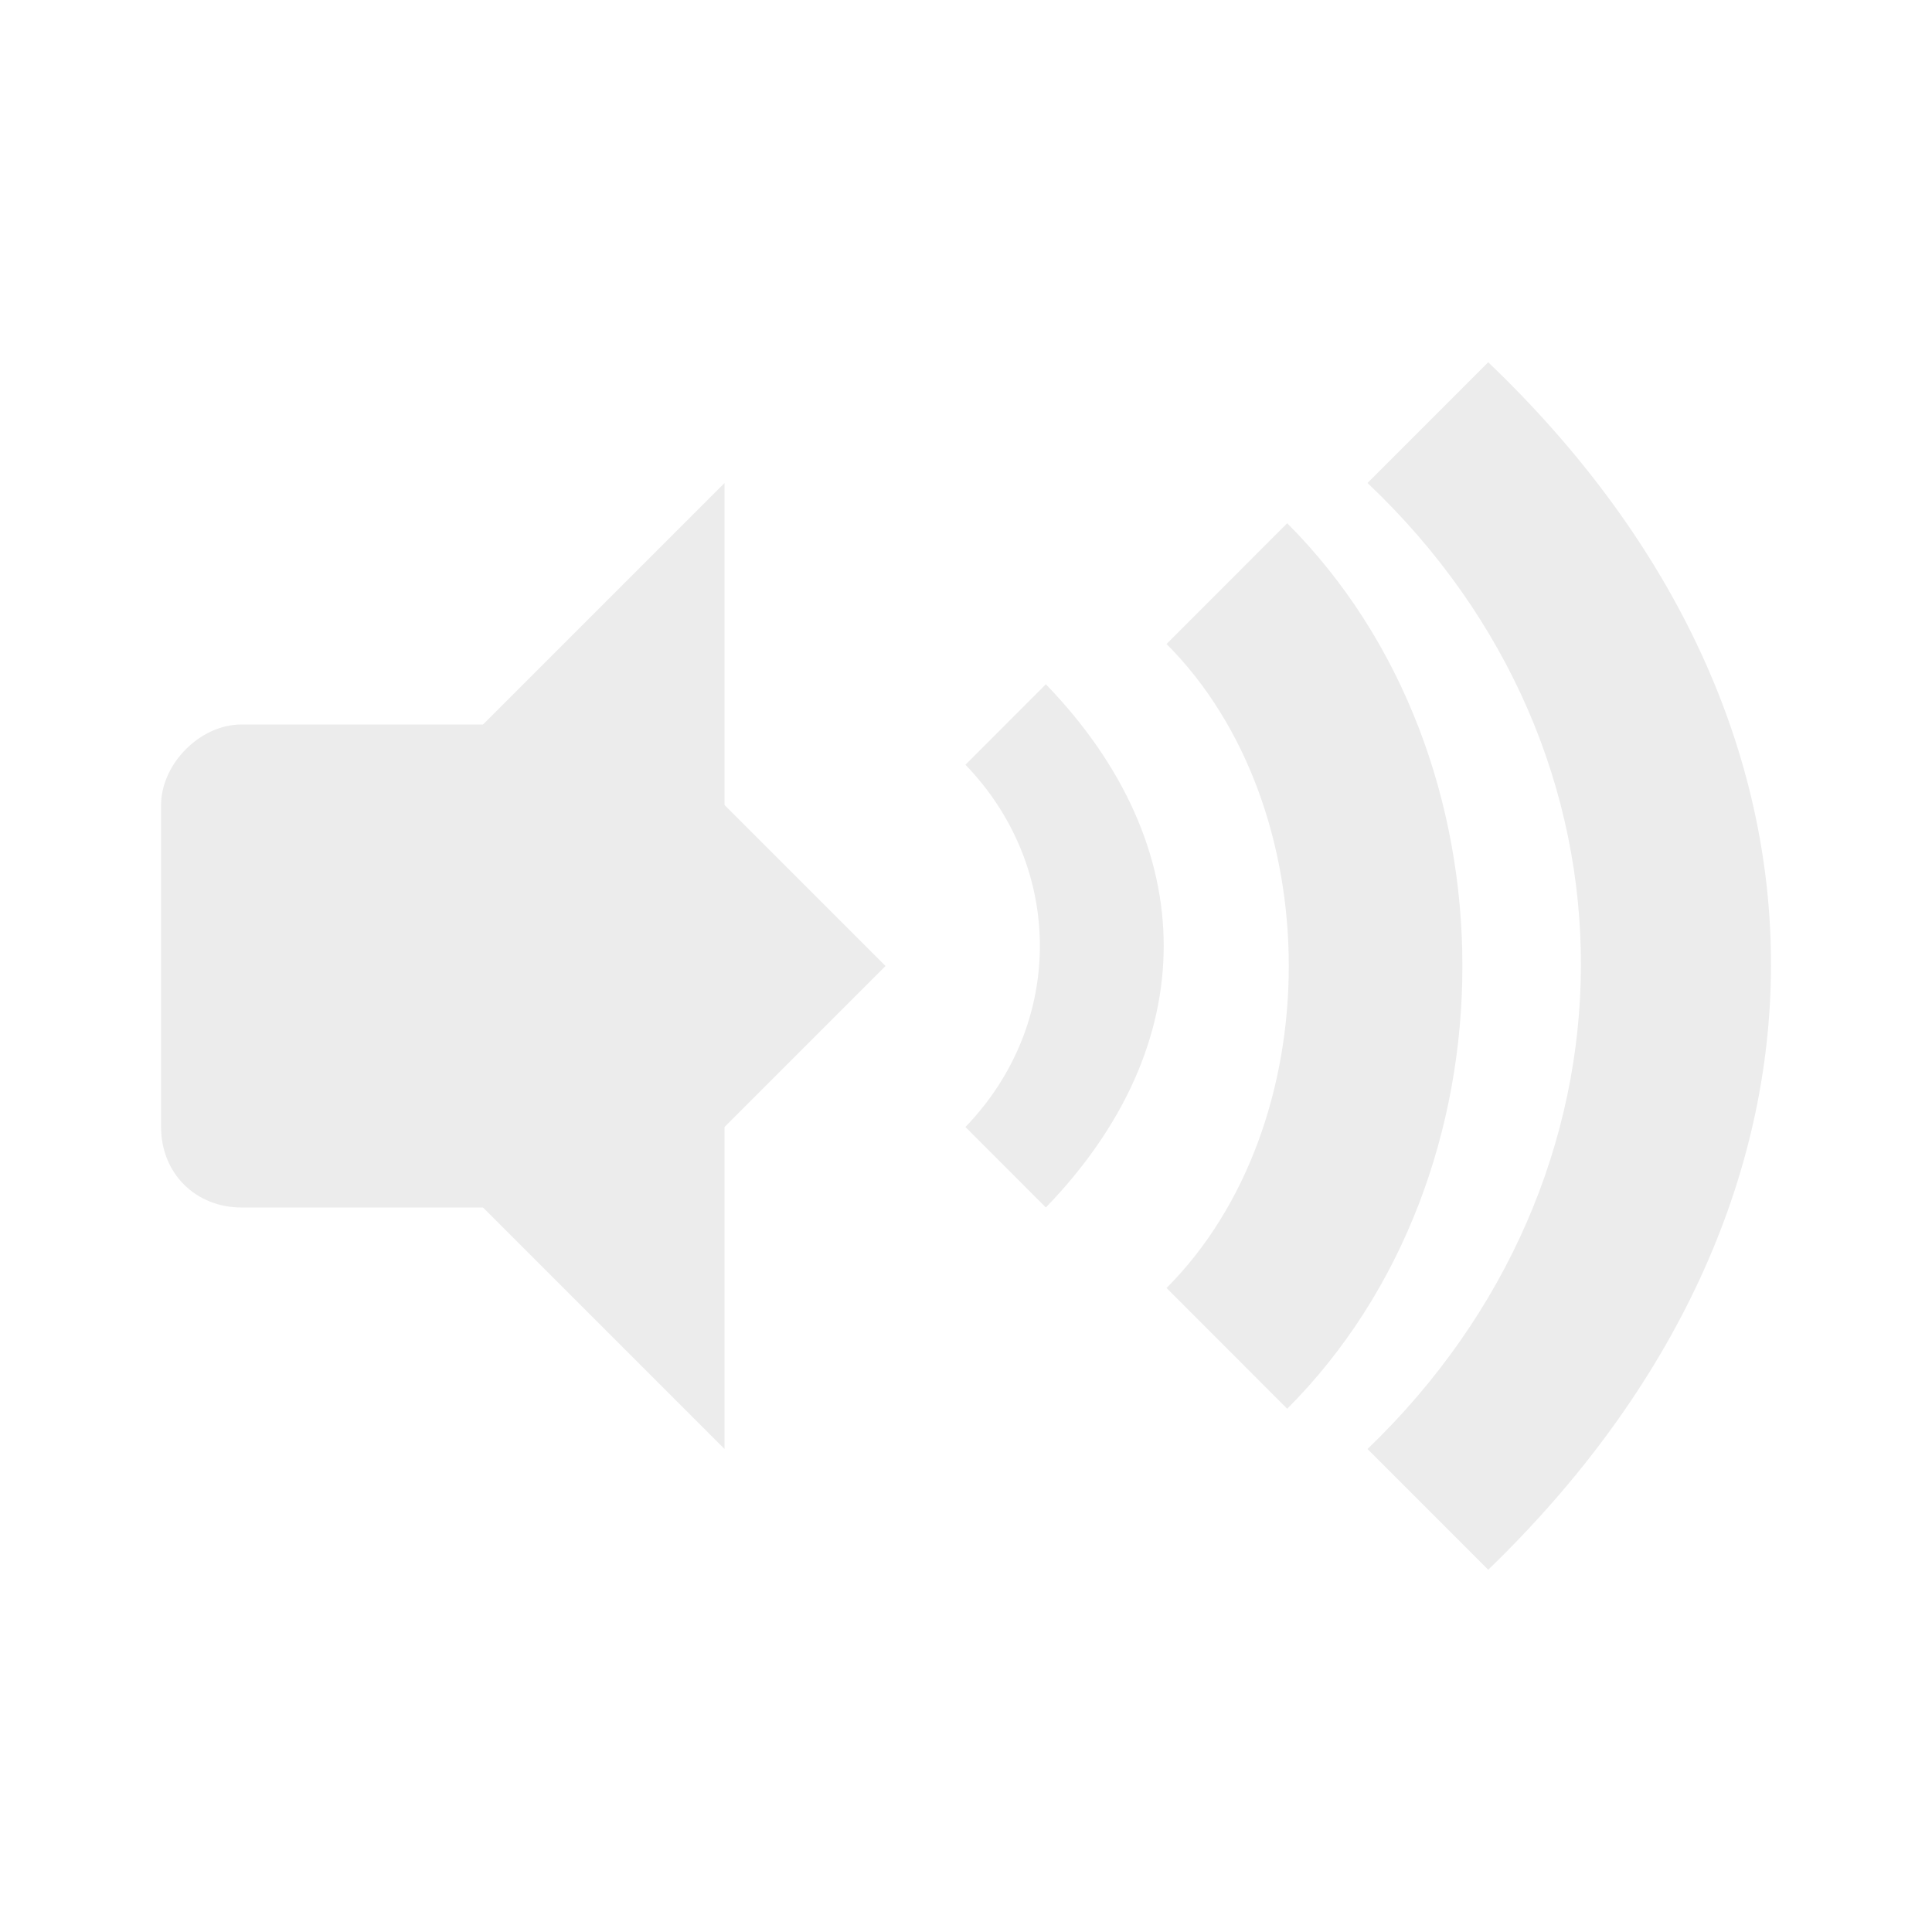
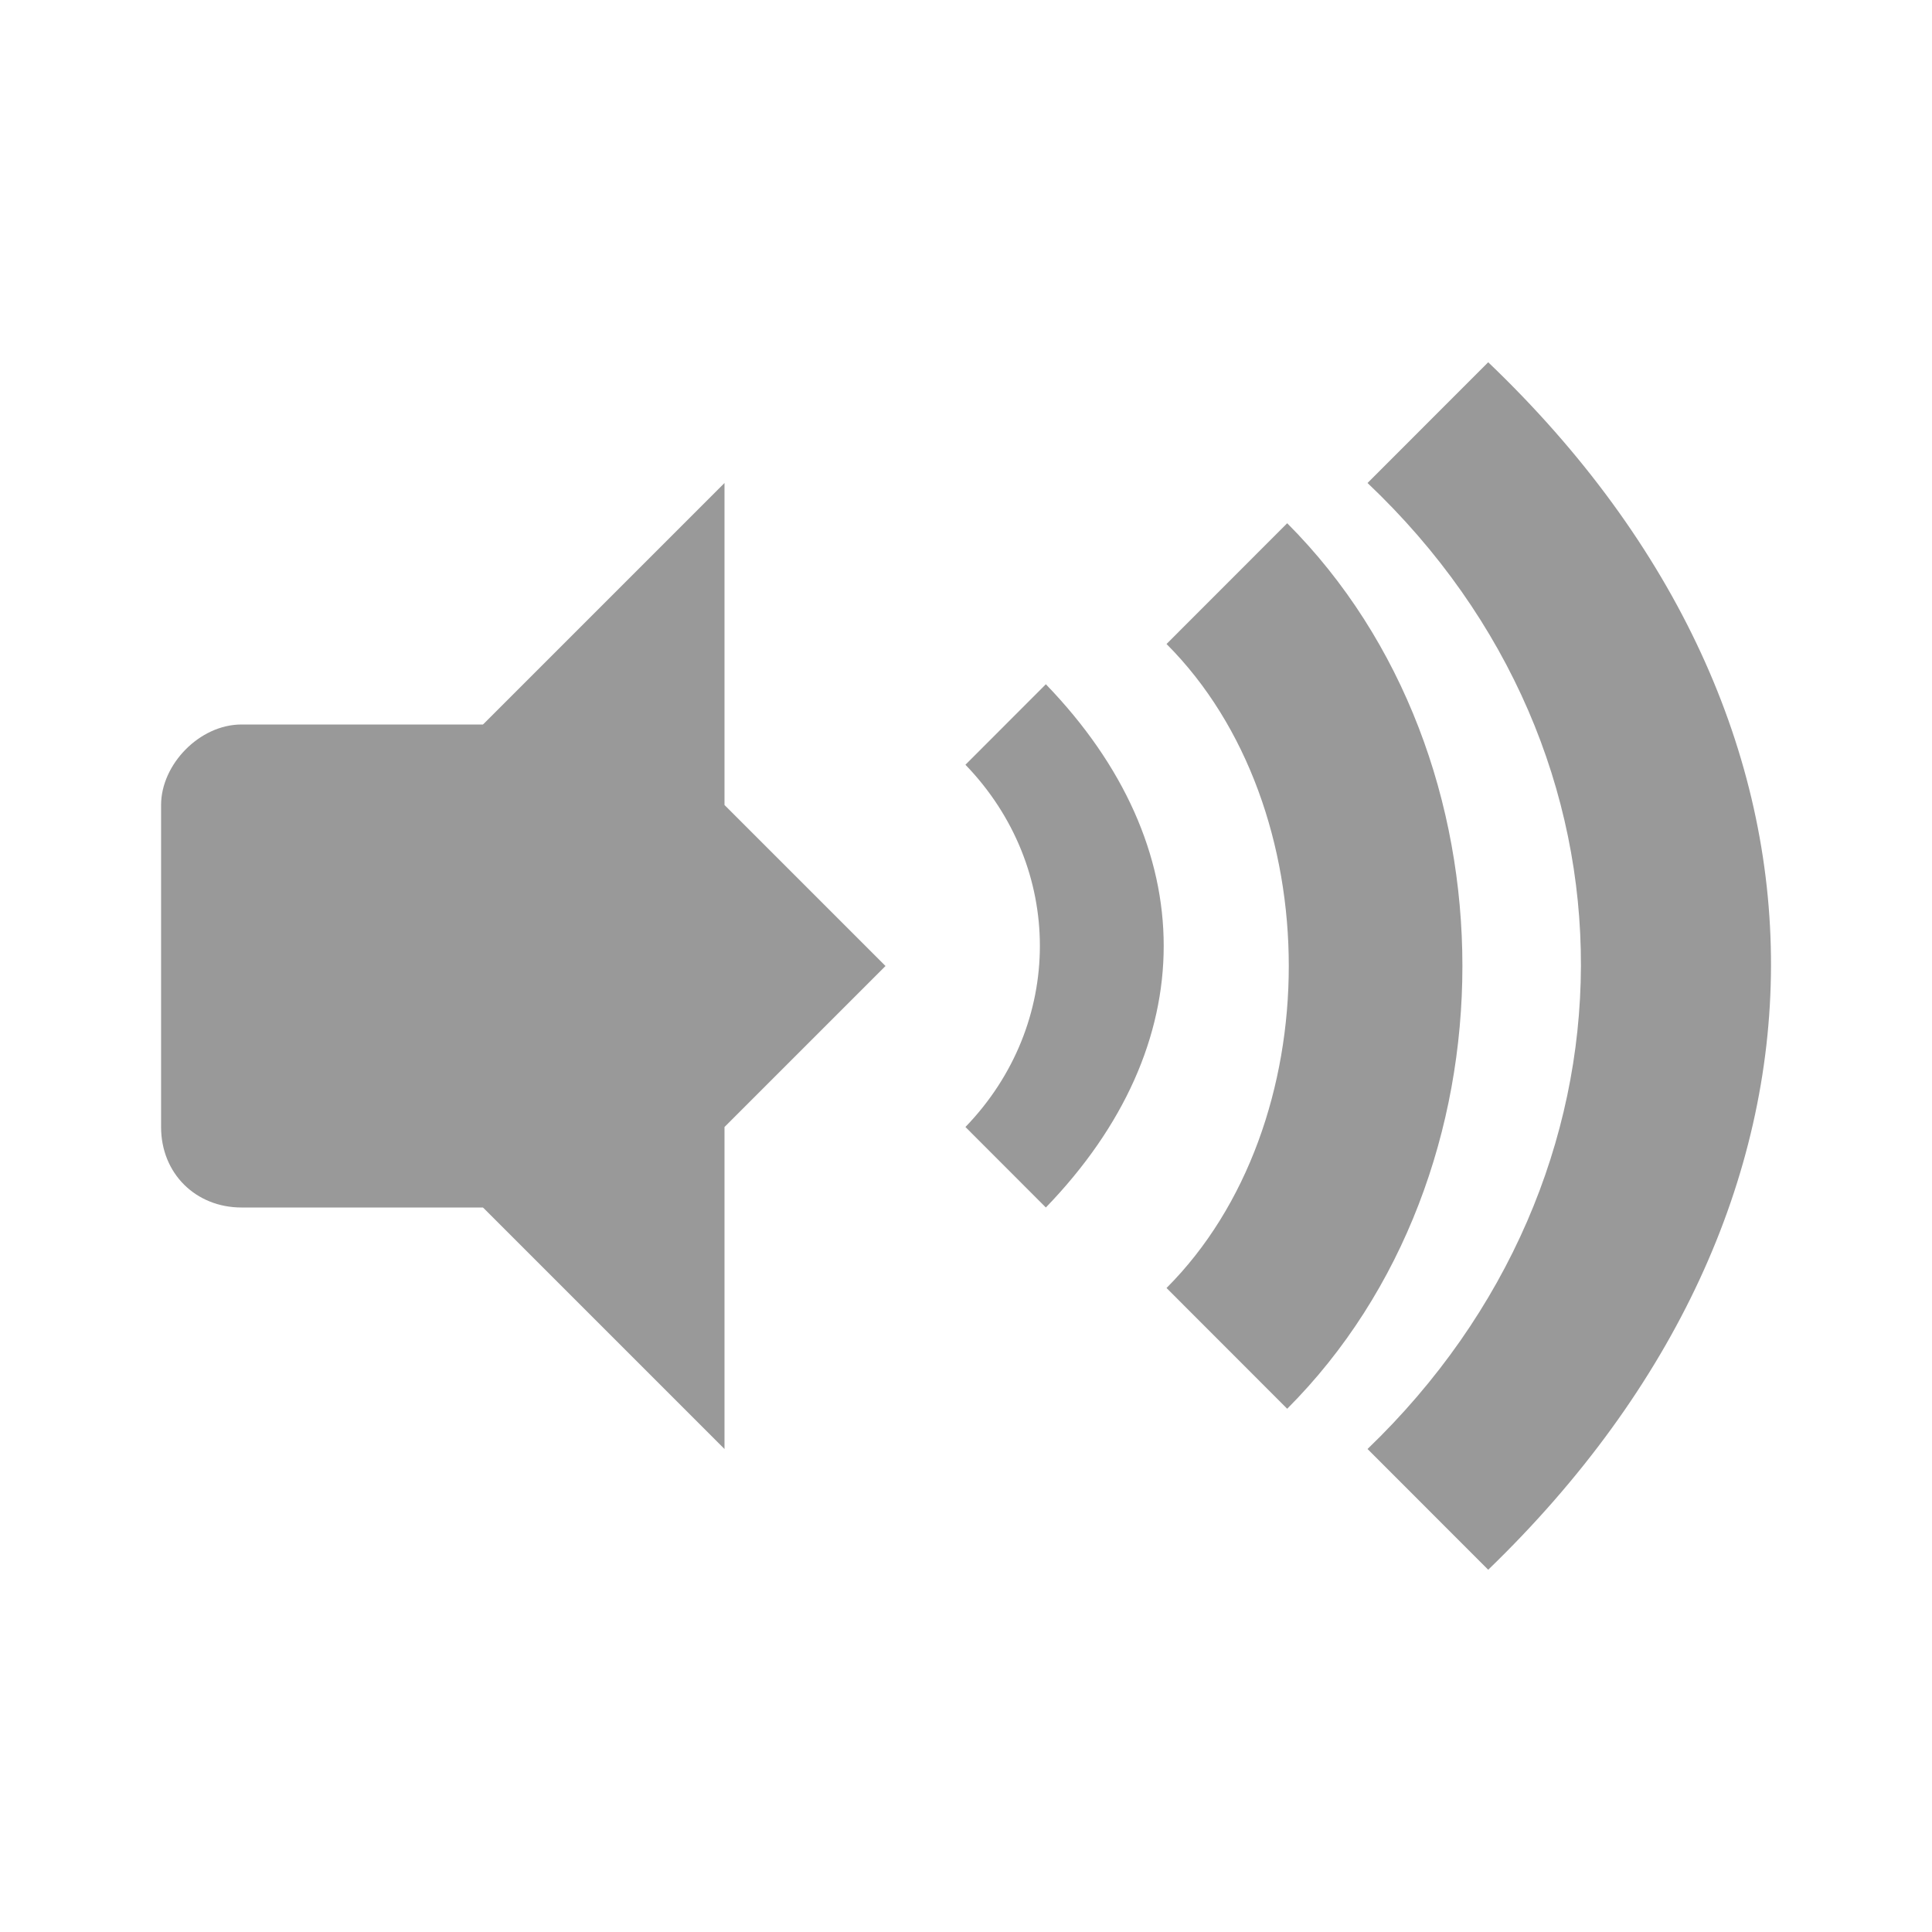
- <svg xmlns="http://www.w3.org/2000/svg" viewBox="0 0 24 24">
-   <path d="m 12.992 8.5 -0.999 1 c 1.233 1.276 1.233 3.224 0 4.5 l 0.999 1 c 1.952 -2.02 1.952 -4.479 0 -6.5 z" style="fill:#ececec;fill-opacity:1;color:#000" />
-   <path d="m 14.491 8 c 2.025 2.027 2.025 5.973 0 8 l 1.499 1.5 c 2.902 -2.905 2.902 -8.095 0 -11 z" style="fill:#ececec;fill-opacity:1;color:#000" />
-   <path d="m 16.988 6 c 3.561 3.372 3.508 8.628 0 12 l 1.499 1.5 c 4.658 -4.5 4.71 -10.5 0 -15 z" style="fill:#ececec;fill-opacity:1;color:#000" />
-   <g transform="translate(1,1)" style="fill:#ececec;fill-opacity:1">
-     <path d="m 8 5 -3 3 0 6 l 3 3 0 -4 2 -2 -2 -2 z" />
-     <path d="m 2 8 c -0.523 0 -0.999 0.498 -0.999 1 l 0 4 c 0 0.58 0.433 1 0.999 1 l 3.996 0 0 -6 z" />
+ <svg xmlns="http://www.w3.org/2000/svg" viewBox="0 0 24 24" id="svg2" version="1.1">
+   <defs id="defs18" />
+   <path d="m 12.992 8.5 -0.999 1 c 1.233 1.276 1.233 3.224 0 4.5 l 0.999 1 c 1.952 -2.02 1.952 -4.479 0 -6.5 z" style="fill:#999999;fill-opacity:1;color:#000" id="path4" />
+   <path d="m 14.491 8 c 2.025 2.027 2.025 5.973 0 8 l 1.499 1.5 c 2.902 -2.905 2.902 -8.095 0 -11 z" style="fill:#999999;fill-opacity:1;color:#000" id="path6" />
+   <path d="m 16.988 6 c 3.561 3.372 3.508 8.628 0 12 l 1.499 1.5 c 4.658 -4.5 4.71 -10.5 0 -15 z" style="fill:#999999;fill-opacity:1;color:#000" id="path8" />
+   <g transform="translate(1,1)" style="fill:#999999;fill-opacity:1" id="g10">
+     <path d="m 8 5 -3 3 0 6 l 3 3 0 -4 2 -2 -2 -2 z" id="path12" style="fill:#999999;fill-opacity:1" />
+     <path d="m 2 8 c -0.523 0 -0.999 0.498 -0.999 1 l 0 4 c 0 0.58 0.433 1 0.999 1 l 3.996 0 0 -6 z" id="path14" style="fill:#999999;fill-opacity:1" />
  </g>
</svg>
